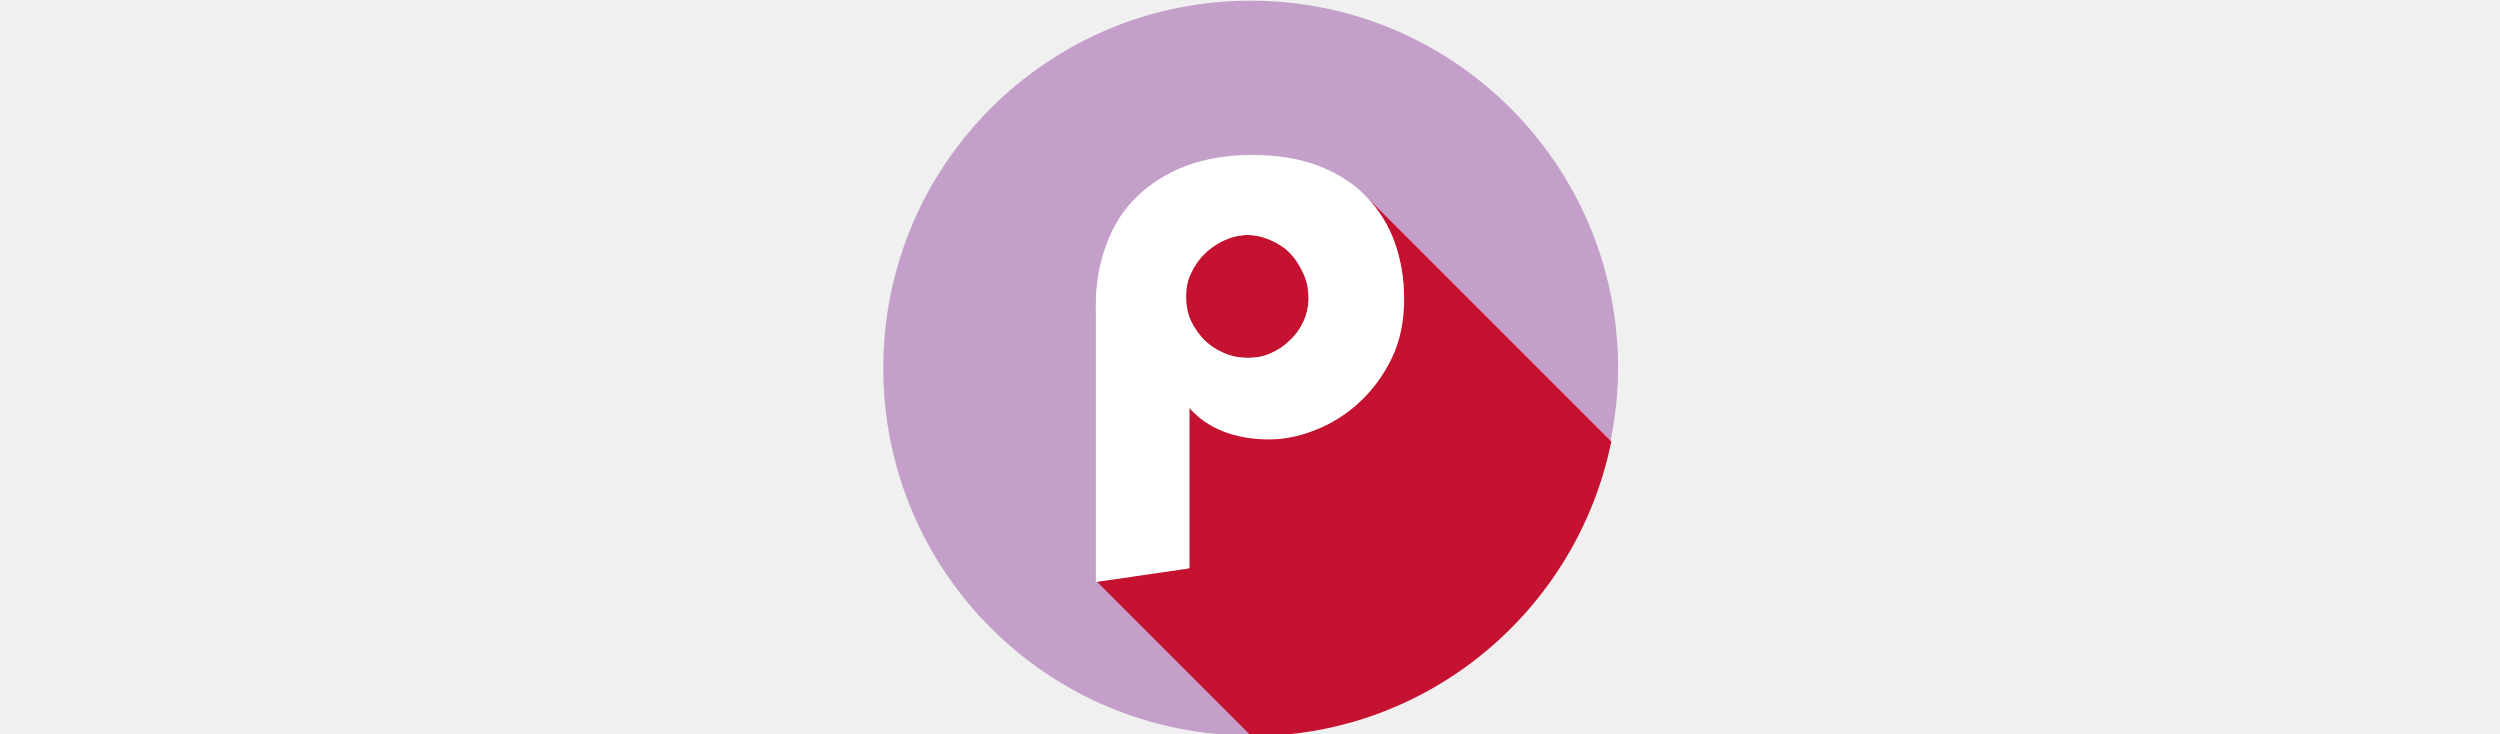
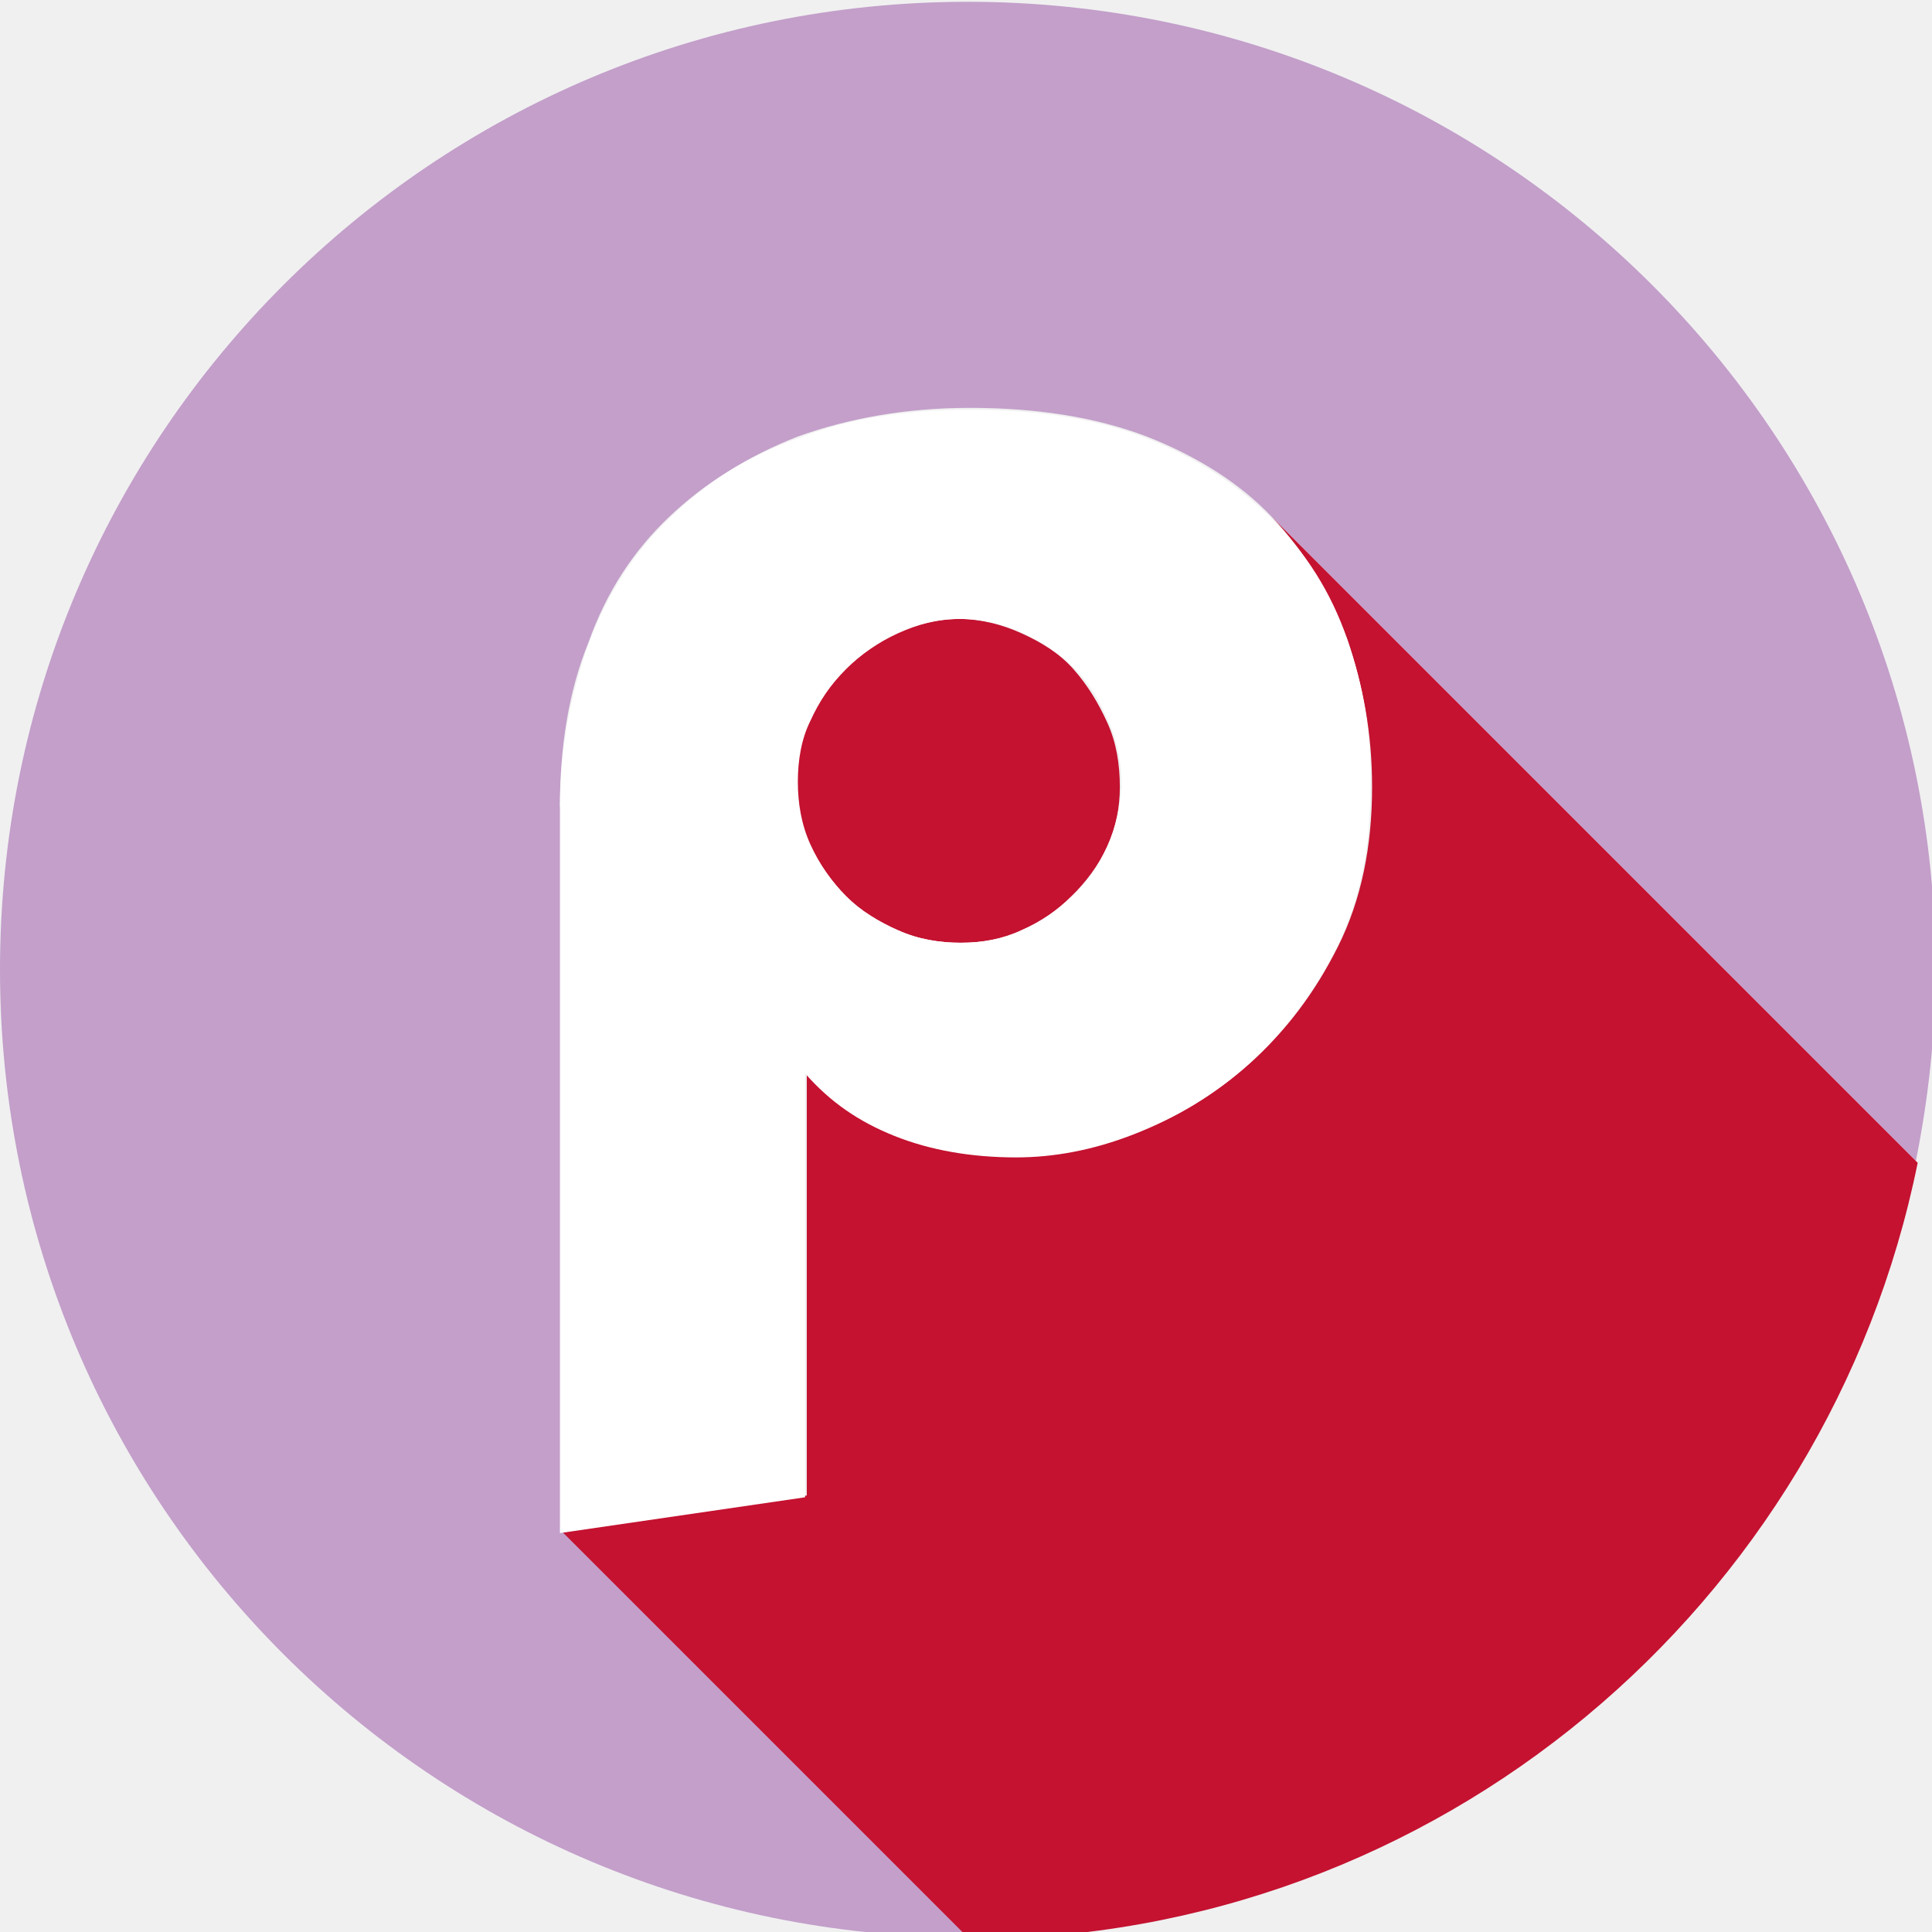
- <svg xmlns="http://www.w3.org/2000/svg" version="1.1" id="Layer_1" x="0px" y="0px" width="368.112px" height="108px" viewBox="0 0 108 108" enable-background="new 0 0 108 108" xml:space="preserve">
+ <svg xmlns="http://www.w3.org/2000/svg" version="1.1" id="Layer_1" x="0px" y="0px" width="108px" height="108px" viewBox="0 0 108 108" enable-background="new 0 0 108 108" xml:space="preserve">
  <path fill="#C39FCA" d="M31.3,45.1c0-3.4,0.5-6.5,1.6-9.2c1-2.8,2.5-5.1,4.5-7s4.4-3.4,7.2-4.5c2.8-1,6-1.6,9.6-1.6  c3.7,0,7,0.5,9.899,1.6c2.801,1.1,5.2,2.6,7,4.5l36,36c0.7-3.5,1.101-7.1,1.101-10.7c0-29.9-24.2-54.1-54.1-54.1S0,24.3,0,54.2  c0,29.9,24.2,54.1,54.1,54.1h0.1L31.4,85.5V45.1H31.3z" />
  <path fill="#C41230" d="M47.3,50.1c0.8,0.8,1.8,1.5,2.9,1.9c1.1,0.5,2.3,0.7,3.5,0.7S56.1,52.5,57.1,52c1.101-0.5,2-1.1,2.801-1.9  c0.8-0.8,1.5-1.7,2-2.8c0.5-1.1,0.699-2.2,0.699-3.3c0-1.3-0.199-2.5-0.699-3.6s-1.101-2.1-1.9-3s-1.8-1.5-2.9-2  c-1.1-0.5-2.3-0.8-3.5-0.8c-1.2,0-2.4,0.3-3.5,0.8s-2,1.2-2.9,2c-0.8,0.8-1.5,1.8-2,2.9c-0.5,1.1-0.7,2.2-0.7,3.4  c0,1.2,0.2,2.4,0.7,3.5C45.8,48.3,46.5,49.3,47.3,50.1z M71.1,28.9C71,28.9,71.1,28.9,71.1,28.9c1.801,1.9,3.2,4.2,4.2,6.8  c0.9,2.6,1.4,5.3,1.4,8.3c0,3.3-0.601,6.3-1.9,8.9S71.9,57.6,69.9,59.4c-1.9,1.7-4.101,3.1-6.4,3.9c-2.3,0.9-4.5,1.3-6.6,1.3  c-2.5,0-4.8-0.4-6.8-1.2c-2-0.8-3.7-2-5-3.5v23.7l-13.7,2l22.8,22.8c26.2,0,48-18.7,53-43.4L71.1,28.9z" />
  <path fill="#FFFFFF" d="M75.3,35.7C74.4,33.1,73,30.9,71.1,29c-1.899-1.9-4.199-3.4-7-4.5c-2.8-1.1-6.1-1.6-9.899-1.6  c-3.6,0-6.8,0.5-9.6,1.6c-2.8,1-5.2,2.5-7.2,4.5c-2,1.9-3.5,4.3-4.5,7c-1,2.8-1.6,5.8-1.6,9.2v40.5l13.7-2V60c1.4,1.6,3,2.7,5,3.5  s4.3,1.2,6.8,1.2c2.101,0,4.3-0.4,6.601-1.3c2.3-0.9,4.5-2.2,6.399-3.9c1.9-1.7,3.601-3.9,4.9-6.5s1.899-5.5,1.899-8.9  C76.7,41,76.2,38.3,75.3,35.7z M61.9,47.3c-0.5,1.1-1.101,2-2,2.8C59.1,50.9,58.1,51.6,57.1,52C56,52.5,54.9,52.7,53.7,52.7  s-2.4-0.2-3.5-0.7c-1.1-0.5-2.1-1.1-2.9-1.9c-0.8-0.8-1.5-1.8-2-2.9c-0.5-1.1-0.7-2.3-0.7-3.5c0-1.2,0.2-2.4,0.7-3.4  c0.5-1.1,1.1-2,2-2.9c0.8-0.8,1.8-1.5,2.9-2c1.1-0.5,2.2-0.8,3.5-0.8c1.2,0,2.399,0.3,3.5,0.8c1.1,0.5,2.1,1.2,2.899,2  c0.801,0.8,1.4,1.8,1.9,3c0.5,1.1,0.7,2.3,0.7,3.6C62.6,45.1,62.4,46.2,61.9,47.3z" />
</svg>
